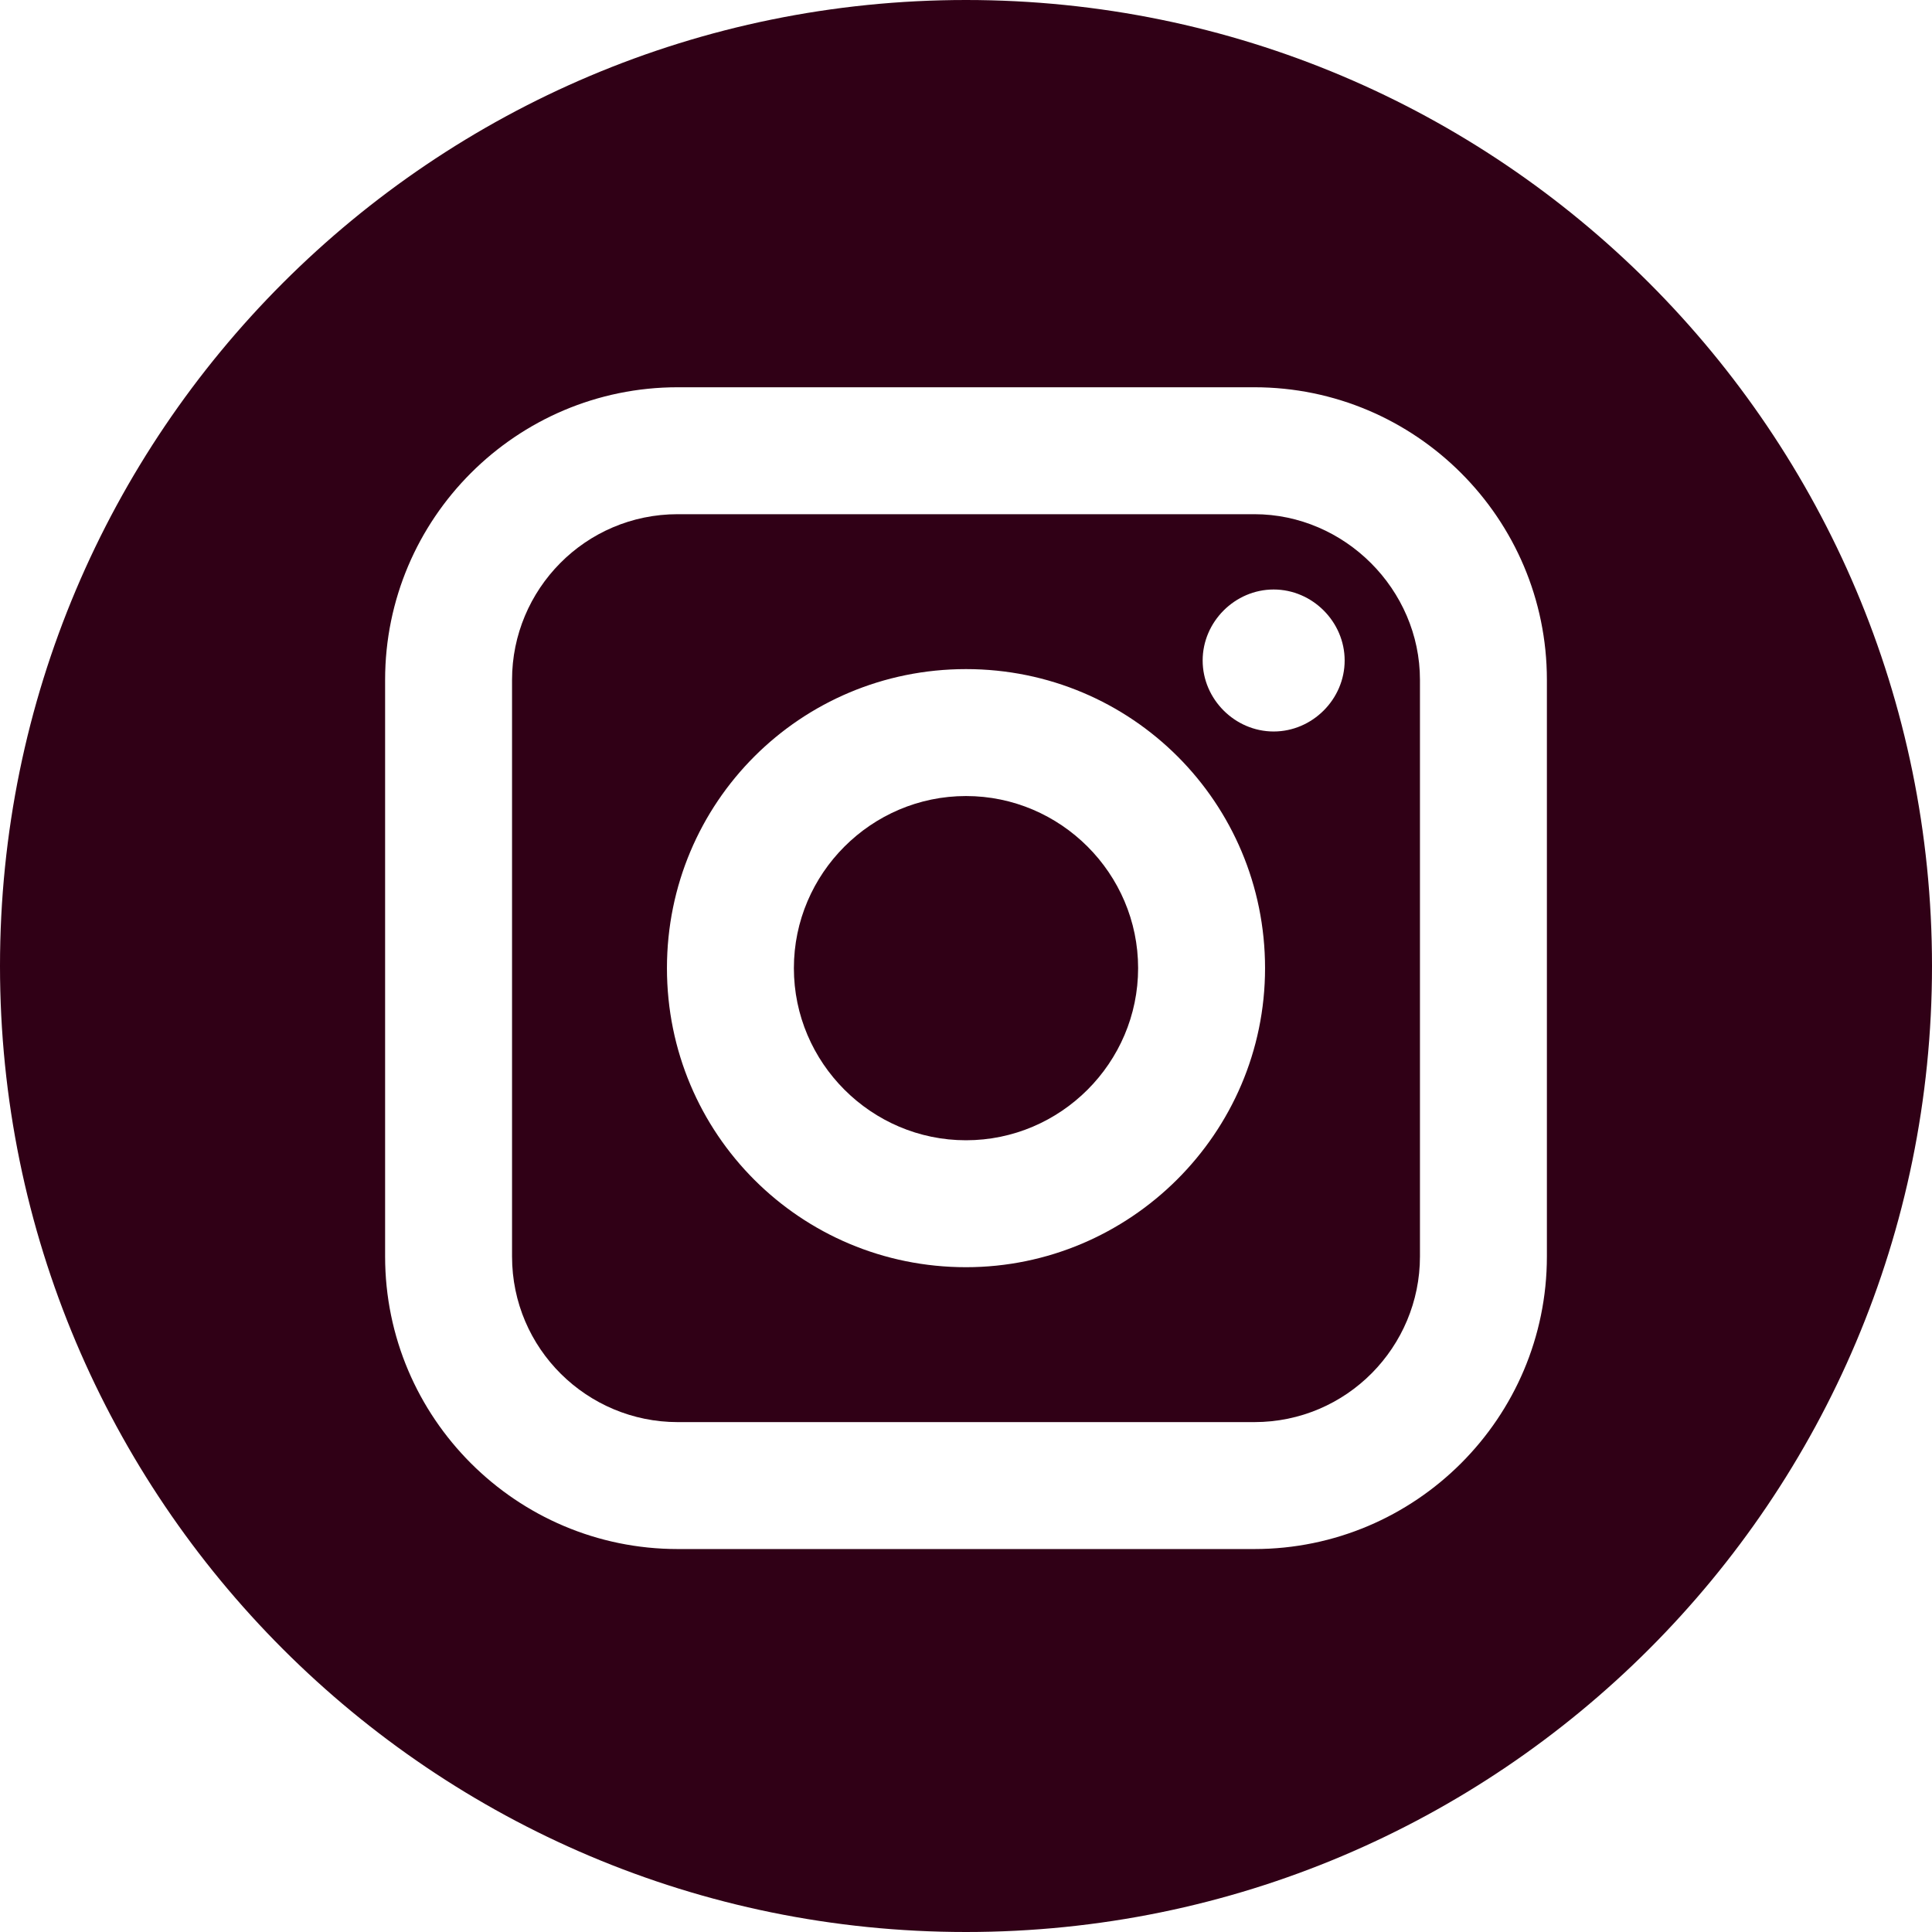
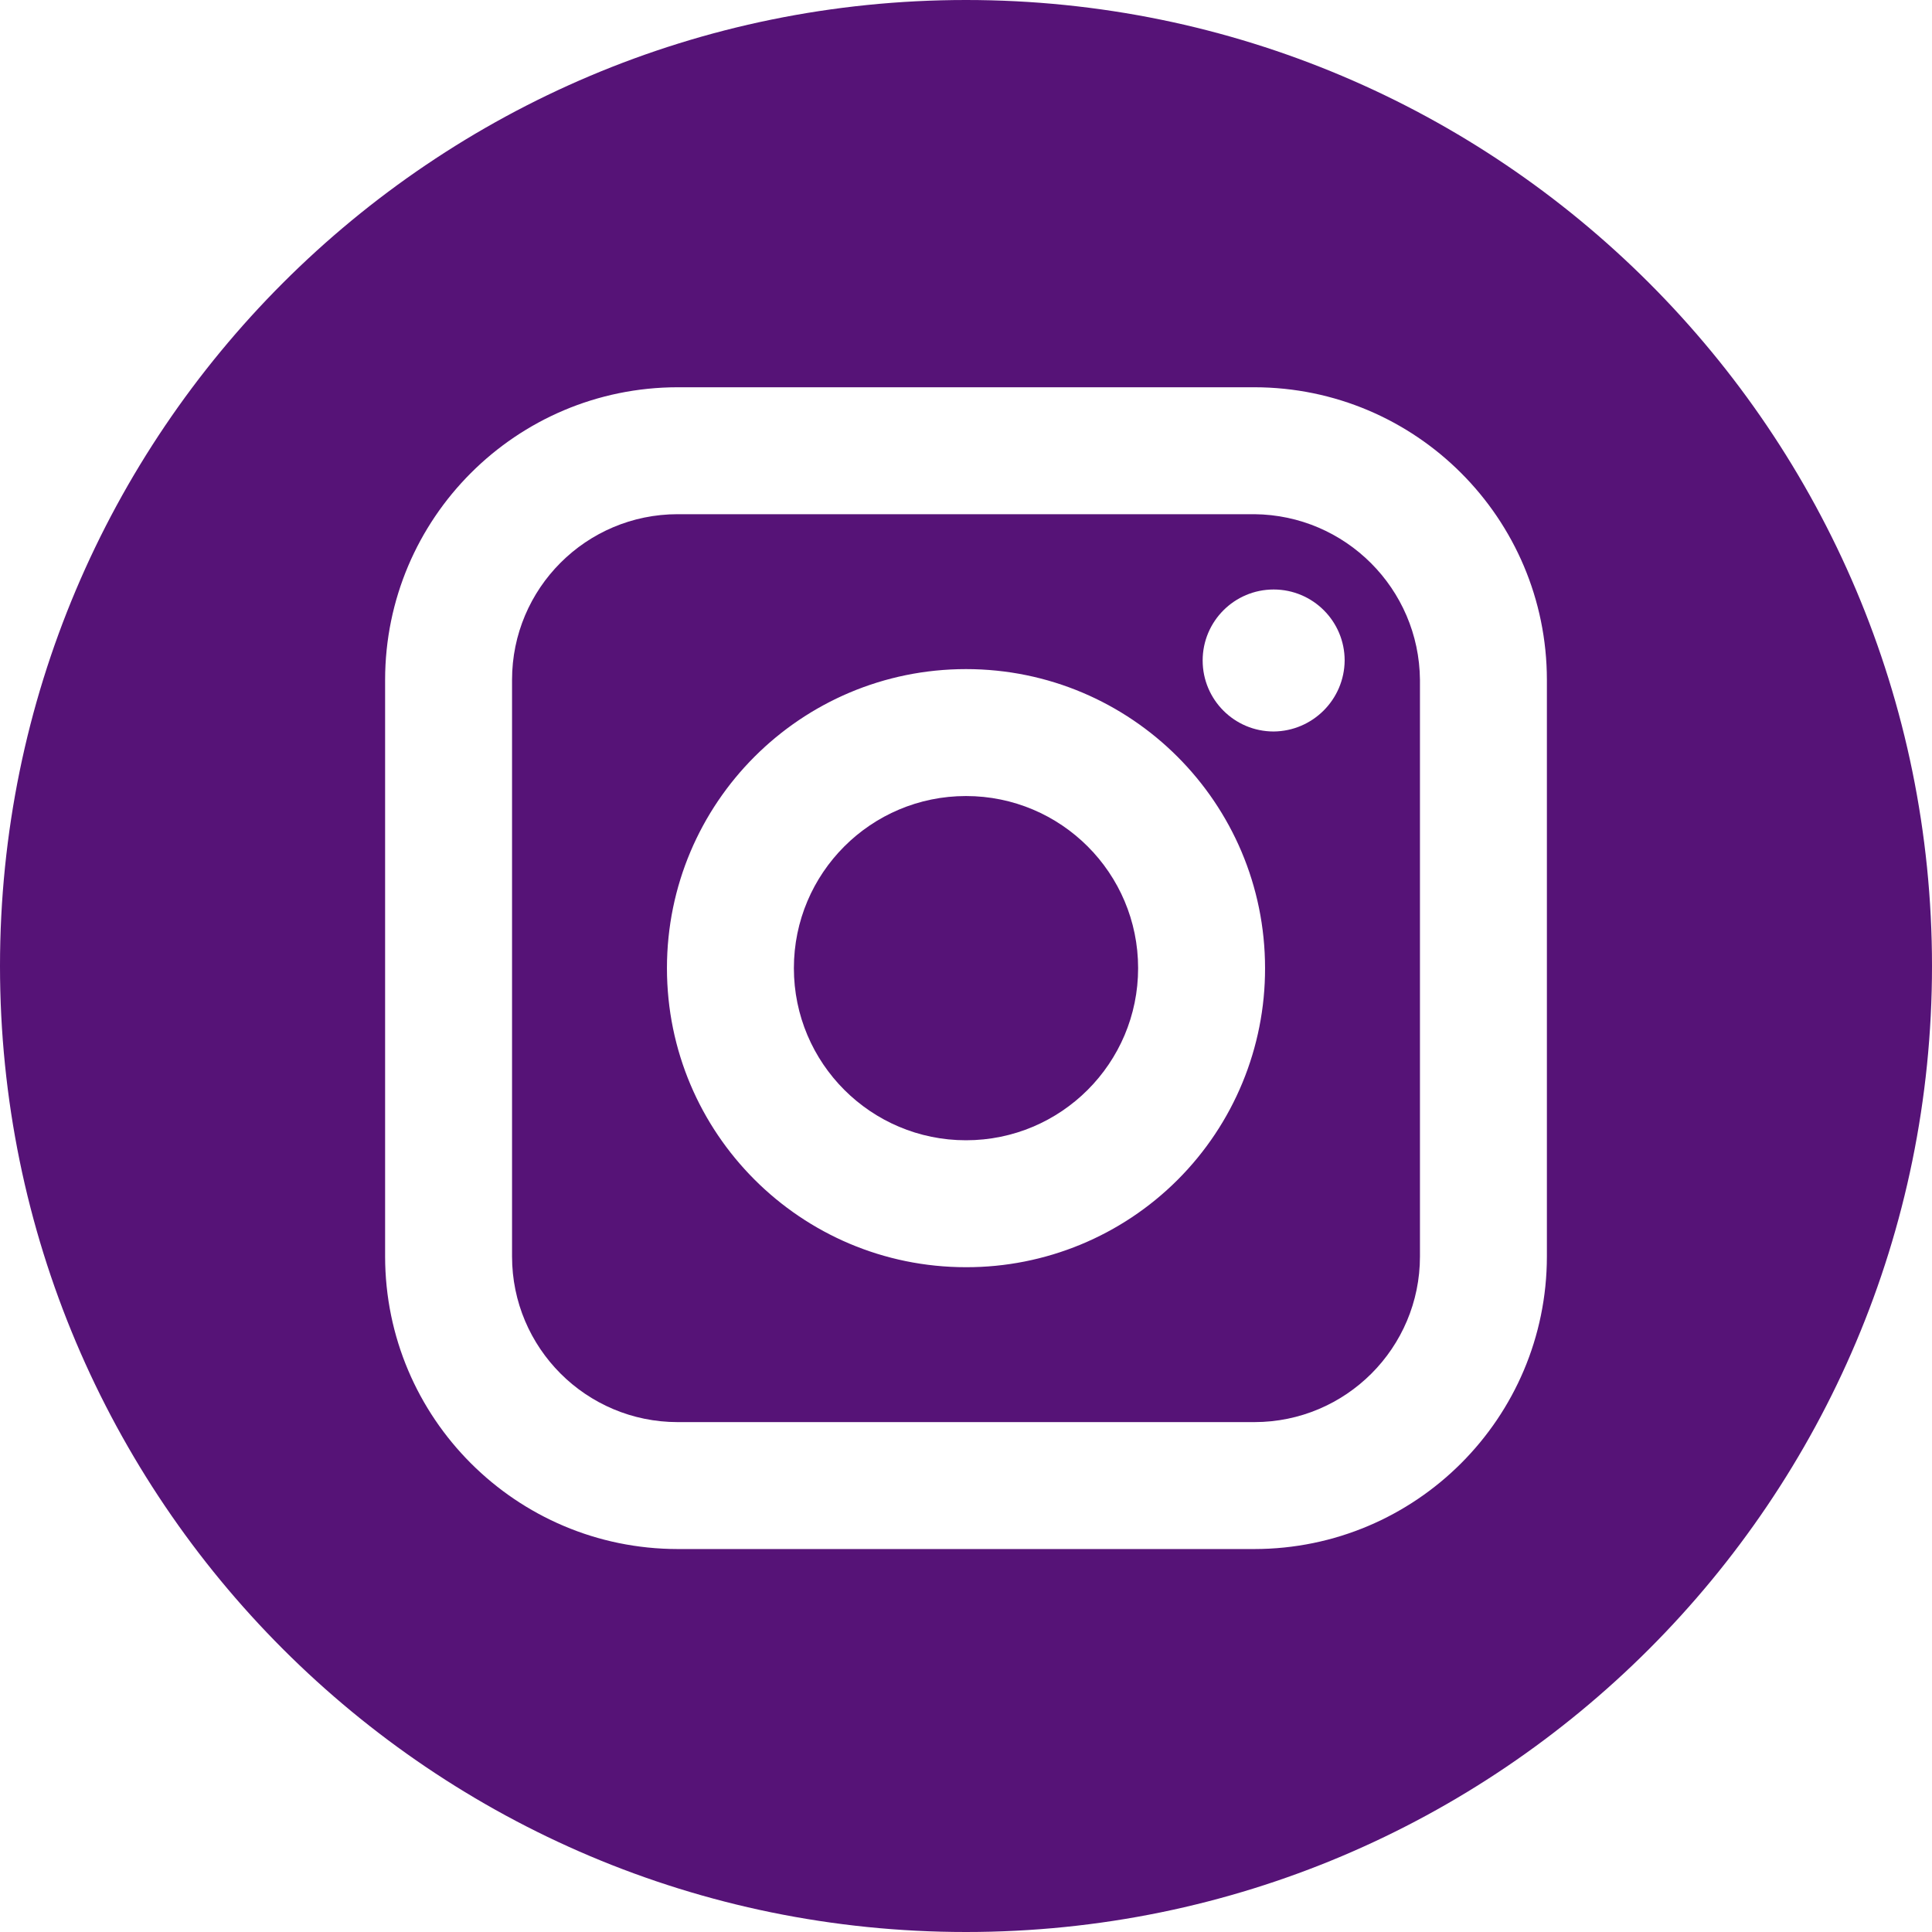
- <svg xmlns="http://www.w3.org/2000/svg" version="1.1" id="Layer_1" x="0px" y="0px" viewBox="0 0 89.8 89.8" style="enable-background:new 0 0 89.8 89.8;" xml:space="preserve">
-   <style type="text/css">
- 	.st0{fill:#300016;}
- </style>
-   <g>
-     <path class="st0" d="M58.3,23.9H31.5c-4.3,0-7.7,3.5-7.7,7.7v26.8c0,4.3,3.5,7.7,7.7,7.7h26.8c4.3,0,7.7-3.5,7.7-7.7V31.6   C66,27.4,62.5,23.9,58.3,23.9z M44.9,58.9C37.2,58.9,31,52.7,31,45c0-7.7,6.2-13.9,13.9-13.9c7.7,0,13.9,6.2,13.9,13.9   C58.8,52.7,52.5,58.9,44.9,58.9z M59.2,34c-1.8,0-3.3-1.5-3.3-3.3s1.5-3.3,3.3-3.3c1.8,0,3.3,1.5,3.3,3.3C62.5,32.5,61,34,59.2,34z   " />
-     <path class="st0" d="M44.9,37c-4.4,0-8,3.6-8,8c0,4.4,3.6,8,8,8c4.4,0,8-3.6,8-8C52.9,40.6,49.3,37,44.9,37z" />
-     <path class="st0" d="M44.9,0C20.1,0,0,20.1,0,44.9s20.1,44.9,44.9,44.9s44.9-20.1,44.9-44.9S69.7,0,44.9,0z M71.9,58.4   c0,7.5-6.1,13.6-13.6,13.6H31.5c-7.5,0-13.6-6.1-13.6-13.6V31.6C17.9,24.1,24,18,31.5,18h26.8c7.5,0,13.6,6.1,13.6,13.6V58.4z" />
-   </g>
+ <svg xmlns="http://www.w3.org/2000/svg" id="Layer_1" data-name="Layer 1" viewBox="0 0 89.8 89.8">
+   <defs>
+     <style>.cls-1{fill:#561377;}</style>
+   </defs>
+   <path class="cls-1" d="M58.3,23.9H31.5a7.7,7.7,0,0,0-7.7,7.7V58.4a7.7,7.7,0,0,0,7.7,7.7H58.3A7.7,7.7,0,0,0,66,58.4V31.6A7.77,7.77,0,0,0,58.3,23.9Zm-13.4,35A13.9,13.9,0,1,1,58.8,45,13.87,13.87,0,0,1,44.9,58.9ZM59.2,34a3.3,3.3,0,1,1,3.3-3.3A3.33,3.33,0,0,1,59.2,34Z" transform="translate(0 0)" />
+   <path class="cls-1" d="M44.9,37a8,8,0,1,0,8,8A8,8,0,0,0,44.9,37Z" transform="translate(0 0)" />
+   <path class="cls-1" d="M44.9,0A44.9,44.9,0,1,0,89.8,44.9,44.9,44.9,0,0,0,44.9,0Zm27,58.4A13.61,13.61,0,0,1,58.3,72H31.5A13.61,13.61,0,0,1,17.9,58.4V31.6A13.61,13.61,0,0,1,31.5,18H58.3A13.61,13.61,0,0,1,71.9,31.6Z" transform="translate(0 0)" />
</svg>
